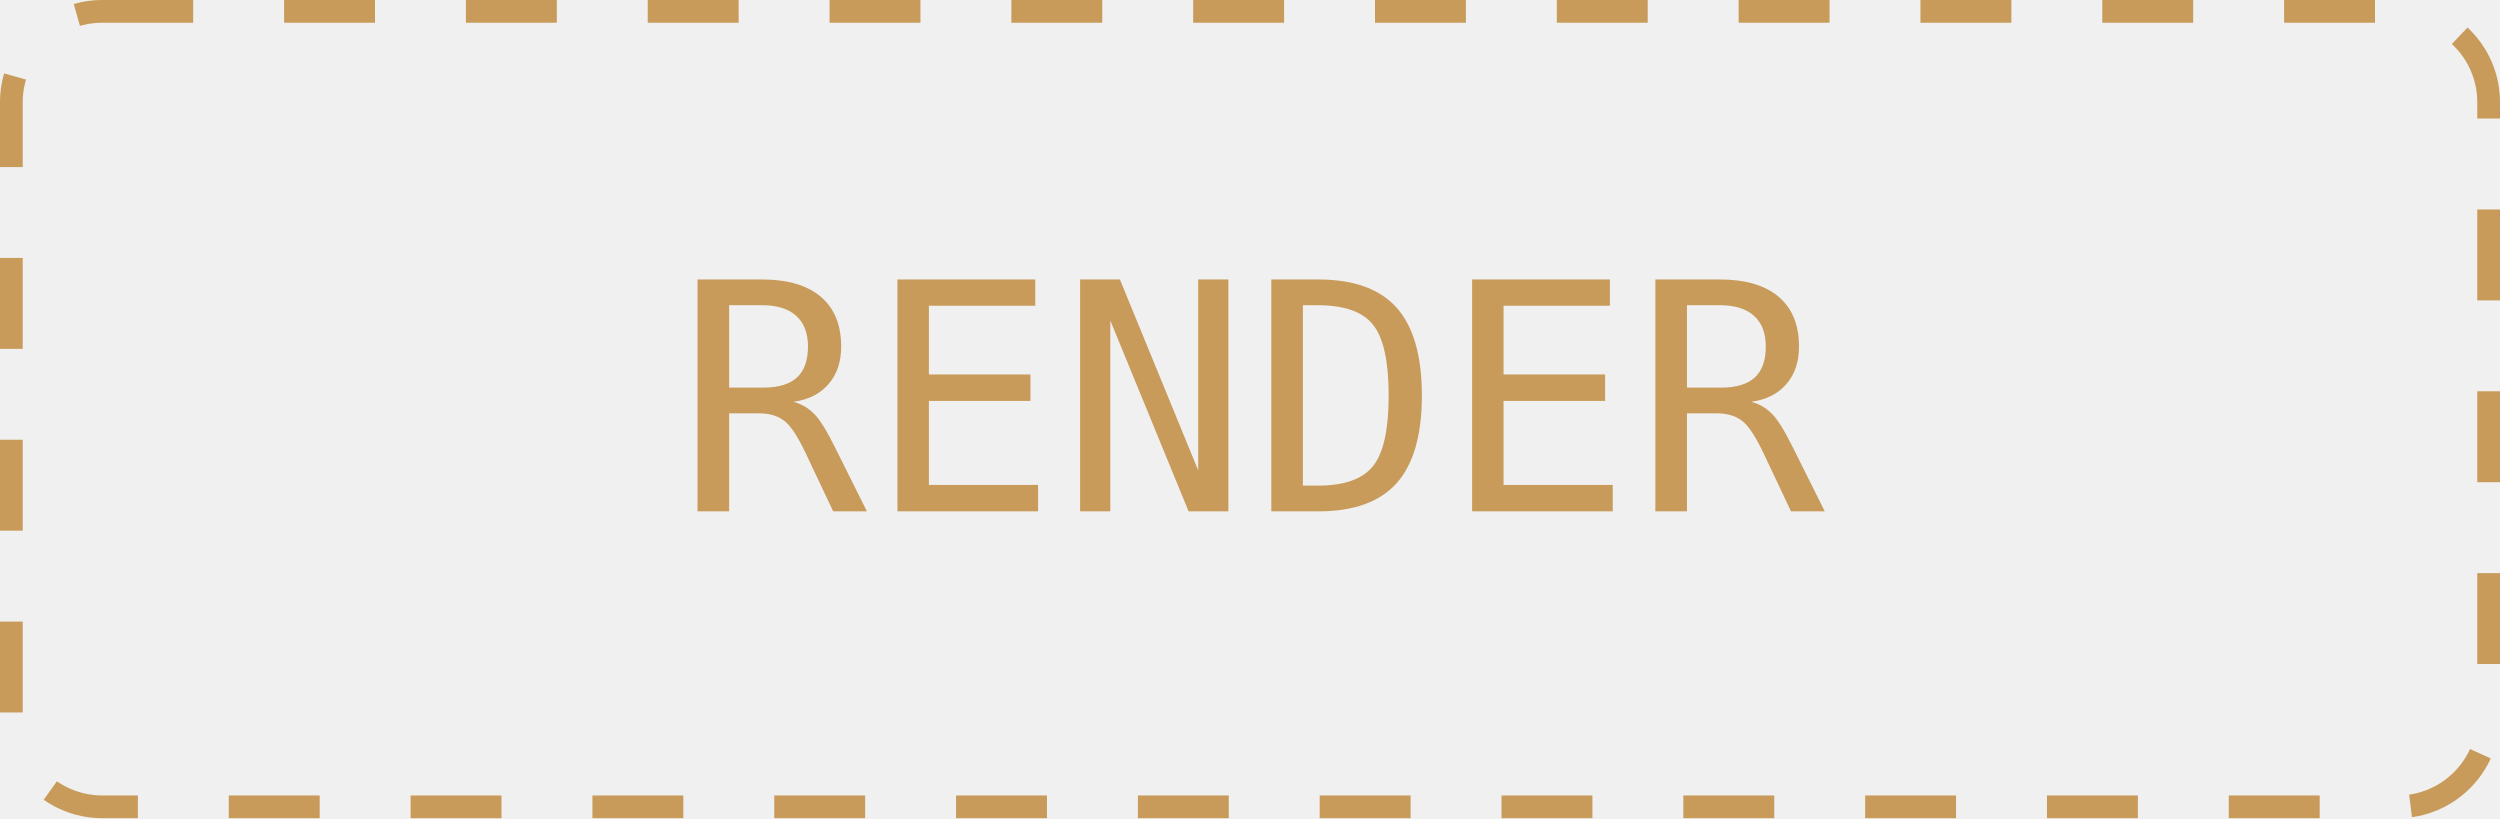
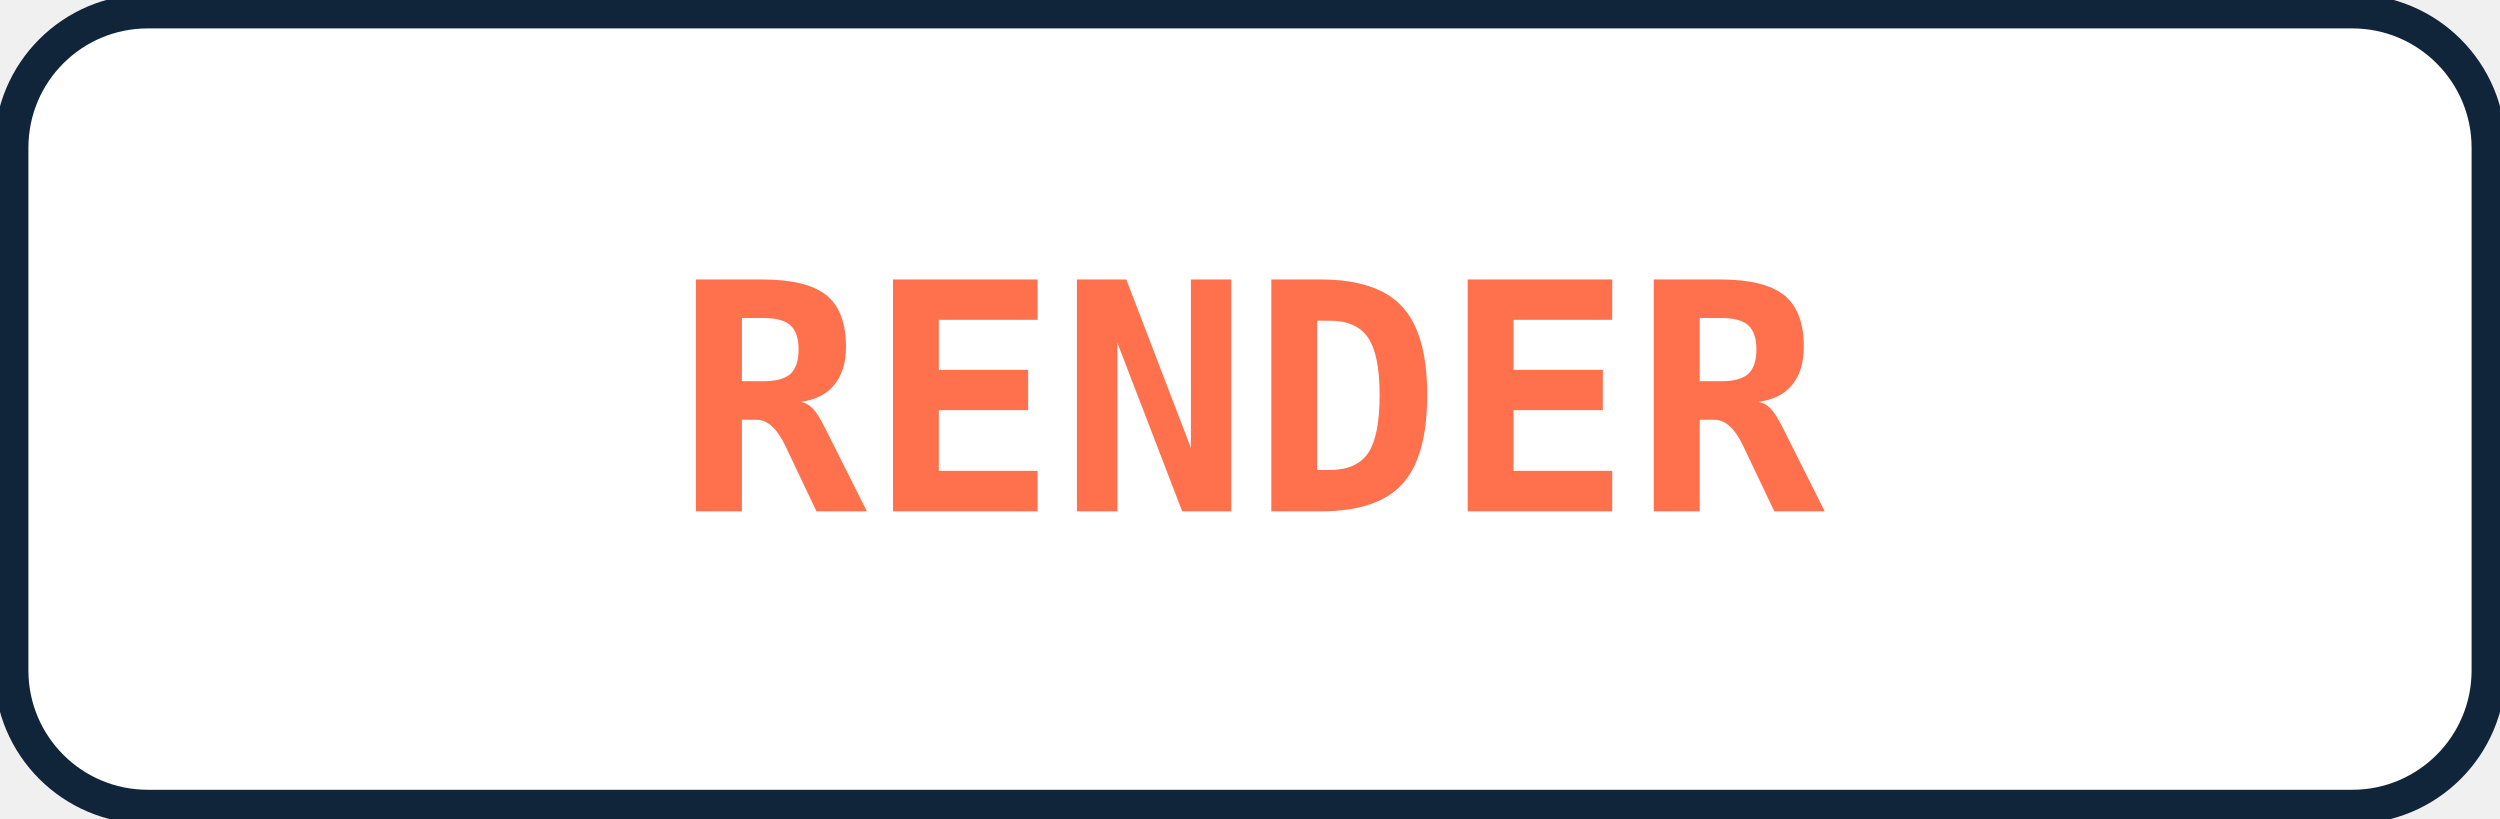
<svg xmlns="http://www.w3.org/2000/svg" width="220" height="72" viewBox="0 0 220 72" role="img" aria-labelledby="title desc">
-   <rect x="1" y="1" width="218" height="70" rx="8" fill="none" stroke="#C89B5A" stroke-width="2" stroke-dasharray="8 8" />
-   <text x="110" y="45" fill="#C89B5A" font-family="monospace" font-size="28" text-anchor="middle">RENDER</text>
+   <rect x="1" y="1" width="218" height="70" rx="12" fill="#FFFFFF" stroke="#10243A" stroke-width="3" />
+   <text x="110" y="45" fill="#FF704D" font-family="monospace" font-size="28" font-weight="700" text-anchor="middle">RENDER</text>
</svg>
